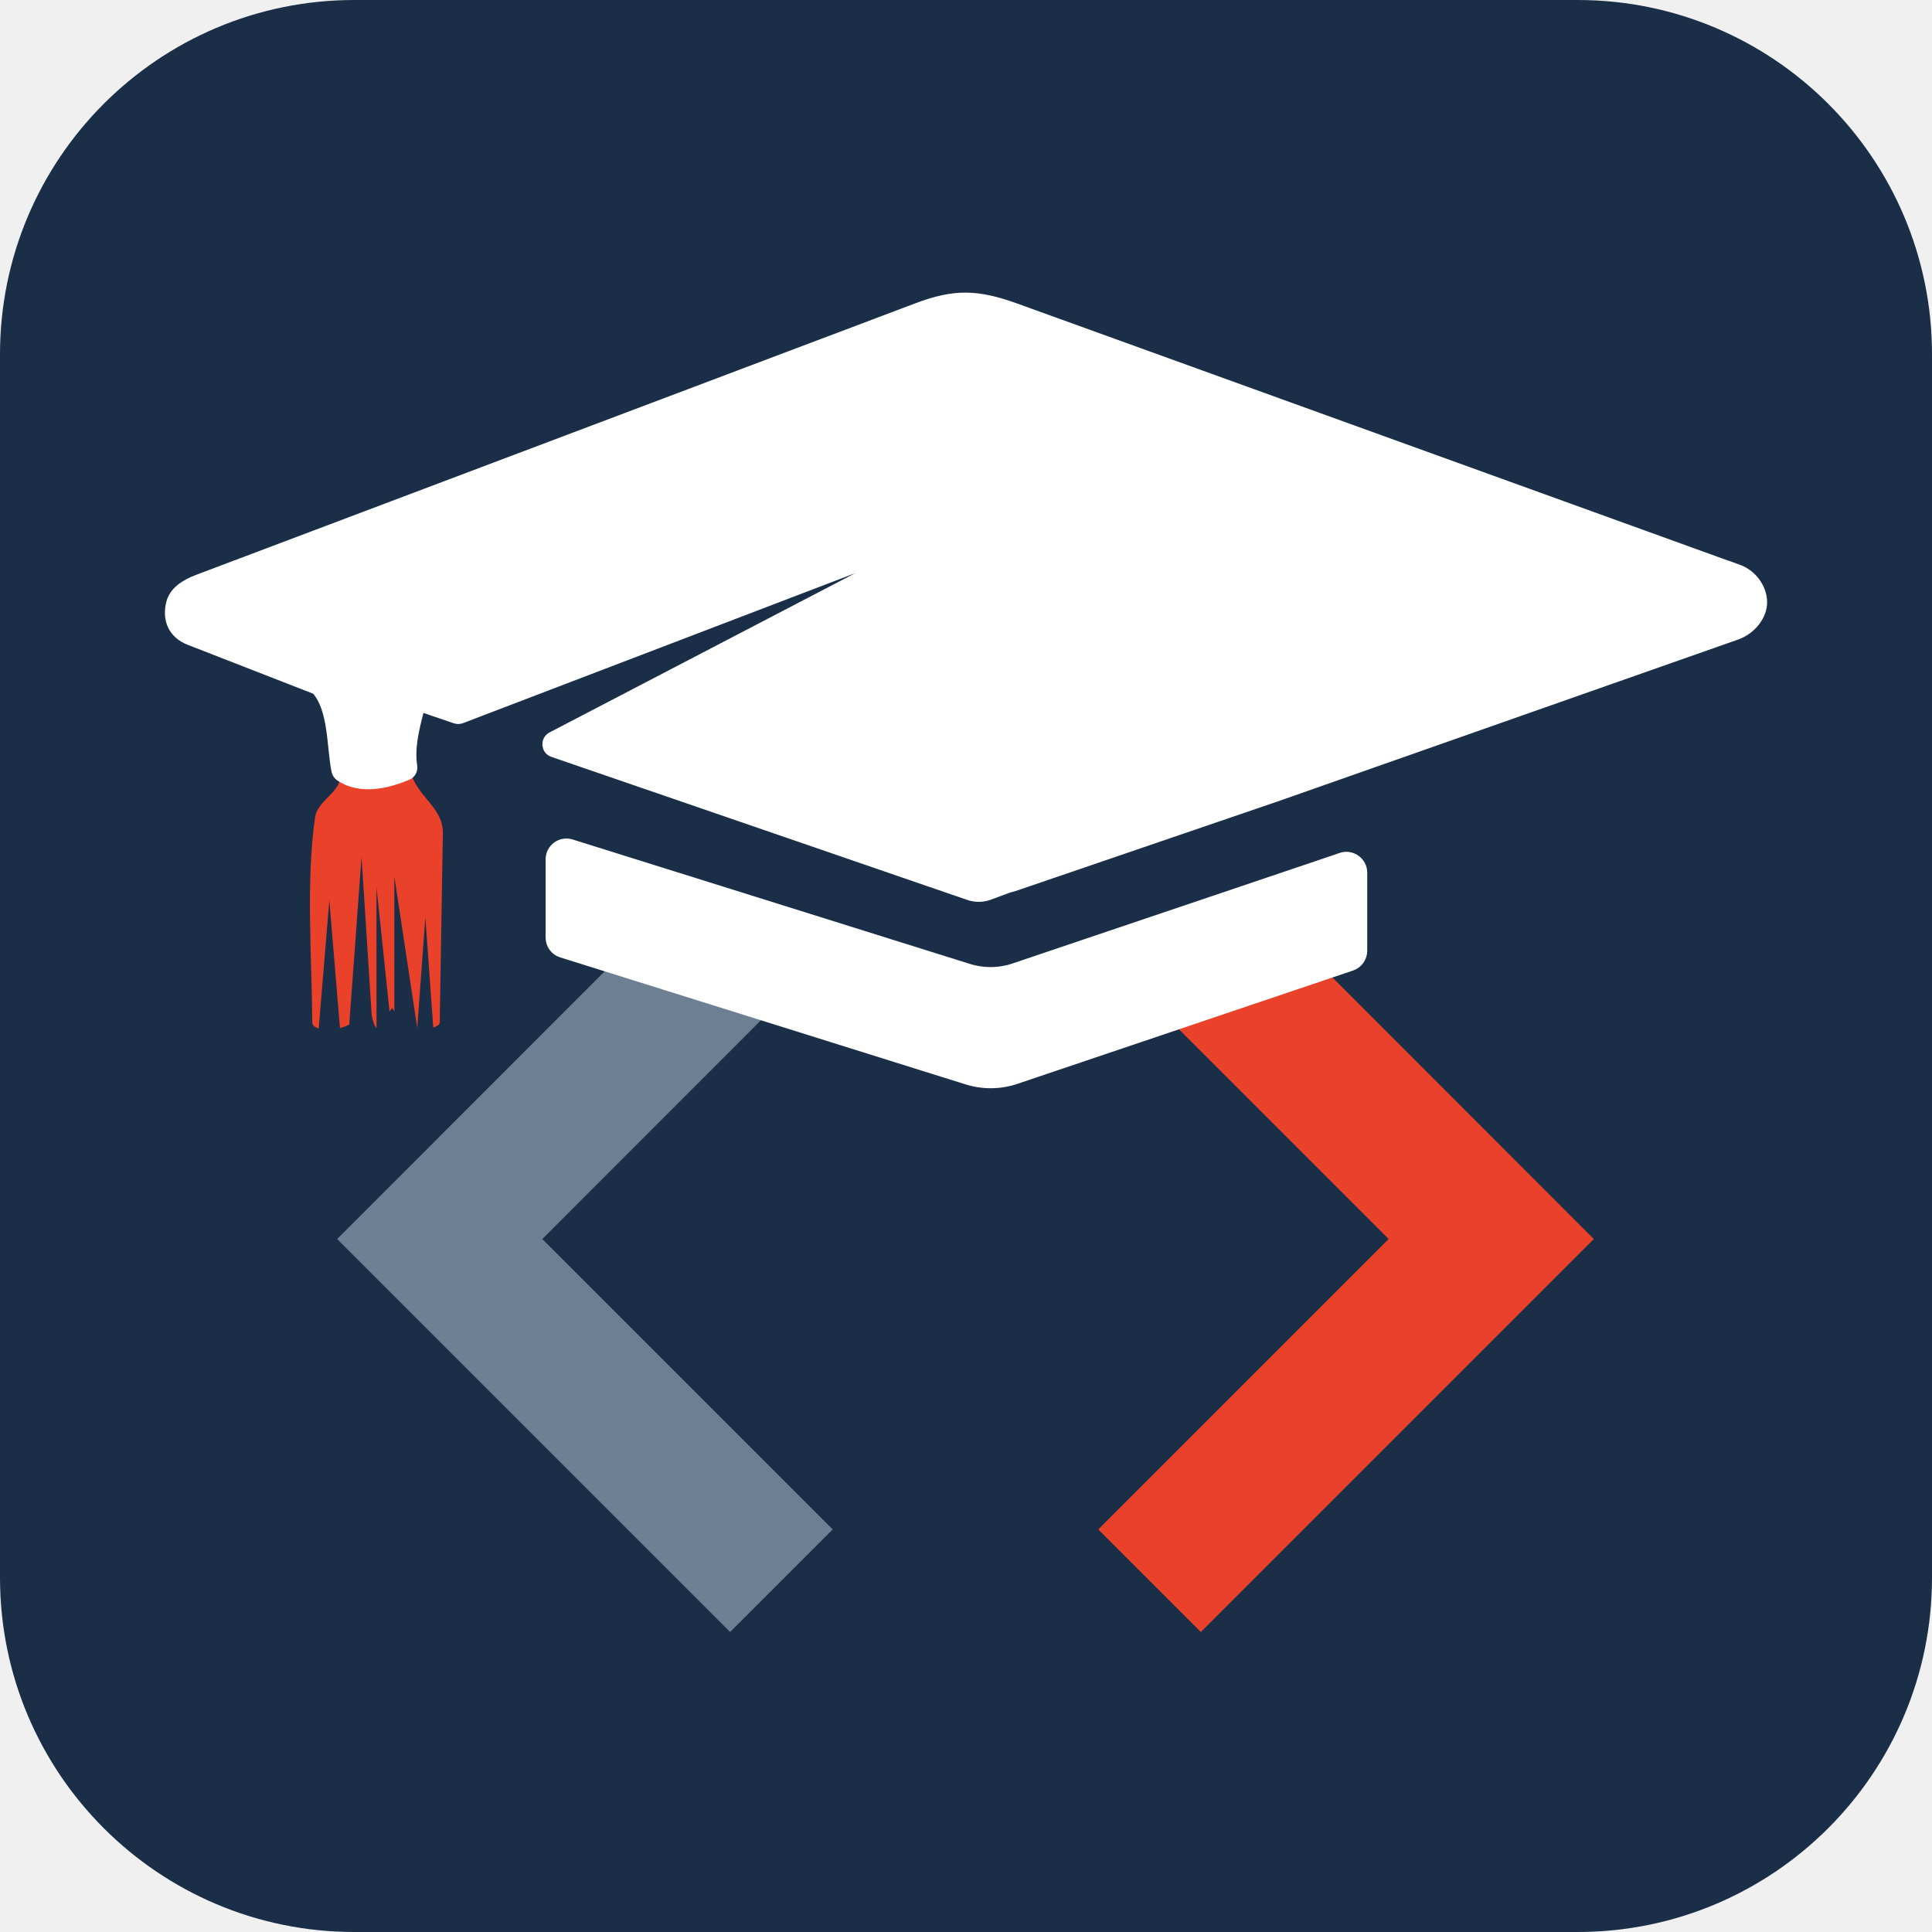
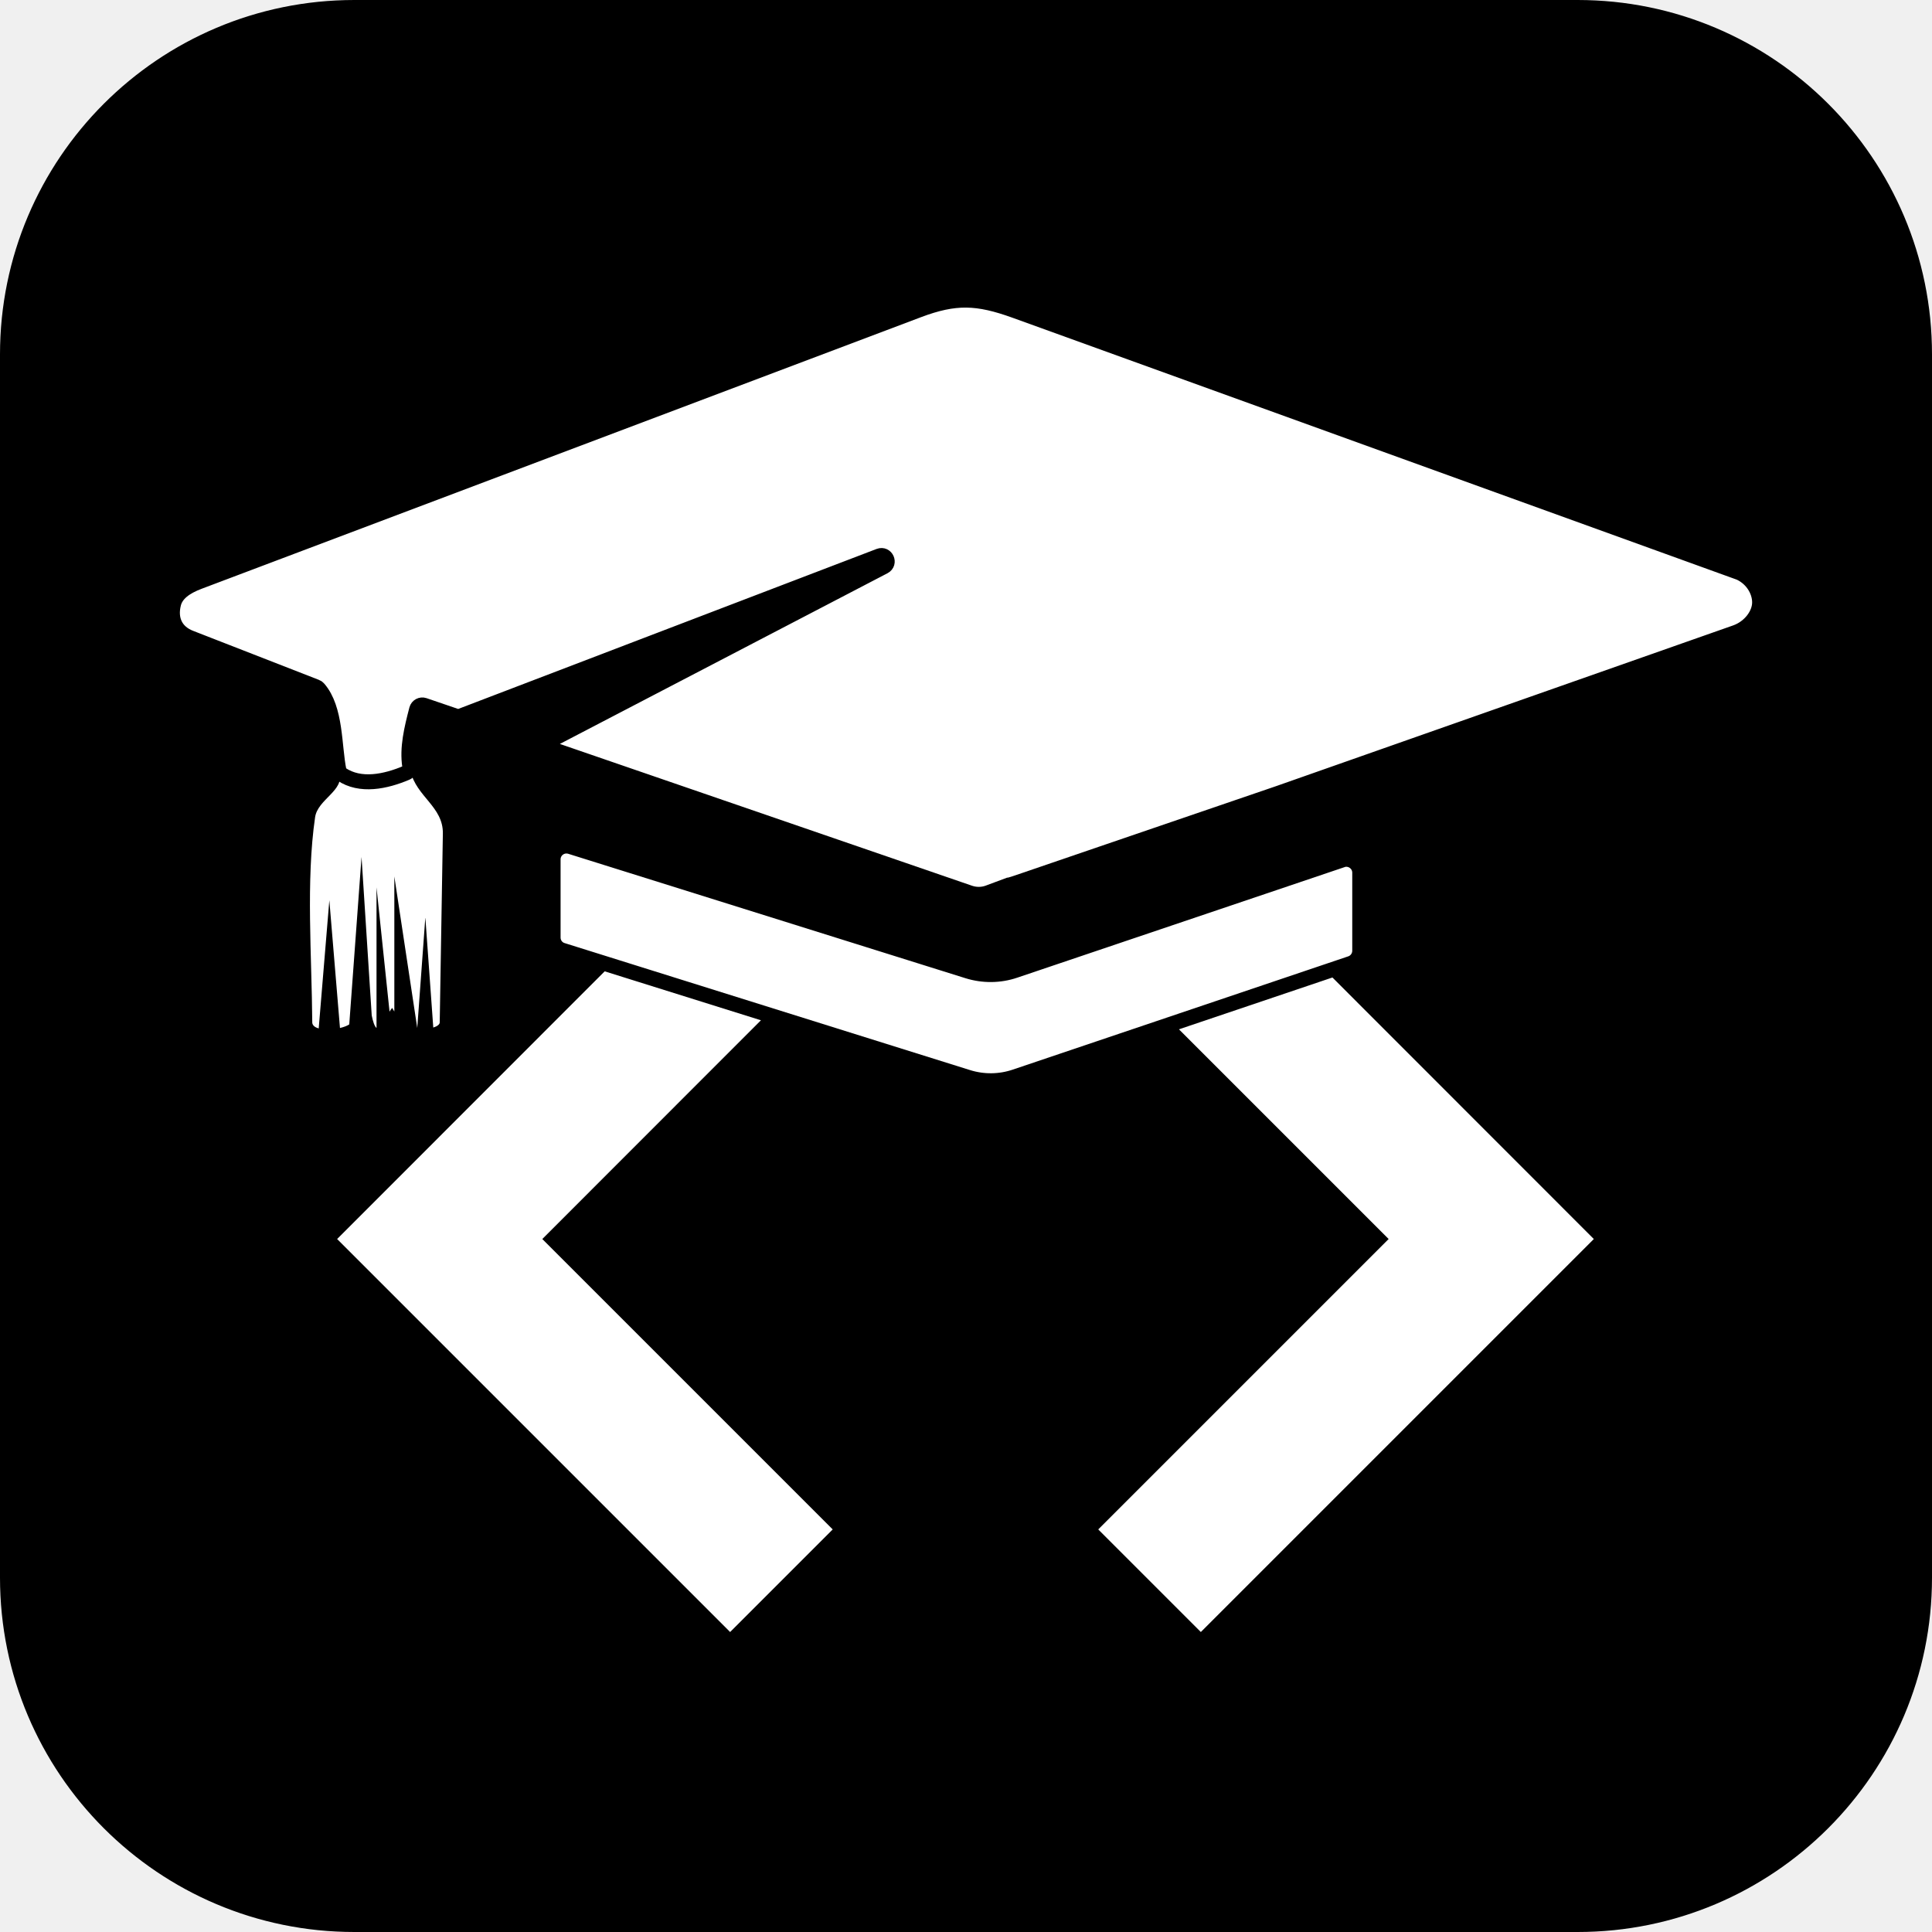
<svg xmlns="http://www.w3.org/2000/svg" id="Réteg_2" data-name="Réteg 2" width="32" height="32" viewBox="0 0 129 129">
  <defs>
    <style>
      .cls-1 {
-         fill: #6c7f93;
+         fill: #fff;
      }

      .cls-2 {
        fill: #fff;
-         stroke: #fff;
      }

      .cls-2, .cls-3 {
-         stroke-miterlimit: 10;
+         stroke: black;
      }
- 
-       .cls-3 {
-         fill: #1a2e48;
-         stroke: #1a2e48;
-       }
- 
      .cls-4 {
-         fill: #e9412a;
+         fill: #fff;
      }
    </style>
  </defs>
  <g id="Réteg_1" data-name="Réteg 1">
    <rect class="cls-3" x=".5" y=".5" width="128" height="128" rx="23.16" ry="23.16" />
    <g>
      <path class="cls-4" d="M26.18,67.29c.05.09.1.17.15.25v-9.02l1.53,10.12s0,0,0,0l.54-7.39.53,7.36c.26-.08.43-.21.43-.34l.21-12.61c.03-1.8-1.78-2.47-2.16-4.18-1.48.68-3.4,1.17-4.76.12.37,1.18-1.43,1.76-1.61,2.96-.62,4.25-.22,9.31-.19,13.73.02.19.19.31.43.38l.71-8.56.71,8.53c.25-.06.47-.14.62-.24l.82-11.18.68,10.58c.08.4.18.72.32.84v-9.39l.87,8.3c.05-.09.11-.18.18-.26Z" />
      <polygon class="cls-4" points="86.59 62.89 76.38 66.39 92.72 82.73 73.33 102.12 80.18 108.97 106.42 82.73 86.59 62.89" />
      <polygon class="cls-1" points="42.34 62.89 52.54 66.39 36.21 82.73 55.6 102.12 48.75 108.97 22.51 82.73 42.34 62.89" />
      <path class="cls-2" d="M89.6,57.43l-21.82,7.37c-1.02.35-2.13.36-3.16.04l-26.53-8.31c-.58-.18-1.16.25-1.16.85v5.22c0,.39.25.74.63.85l27.07,8.48c1.03.32,2.13.31,3.16-.04l22.39-7.56c.36-.12.61-.46.61-.85v-5.21c0-.61-.6-1.04-1.18-.85Z" />
      <path class="cls-2" d="M115.96,38.17l-48.2-17.43c-2.5-.9-3.97-.96-6.44-.03L13.3,38.84c-.94.35-1.55.82-1.71,1.47-.26,1.03.12,1.89,1.13,2.28l8.39,3.27c.06.02.12.06.16.11,1.18,1.36,1.03,3.85,1.36,5.47.02.1.08.19.16.25,1.27.86,2.96.5,4.35-.09.17-.07.25-.25.22-.43-.19-1.23.12-2.5.46-3.81.06-.22.29-.34.5-.27l2.14.73c.09.03.18.03.27,0l27.98-10.7c.46-.17.75.48.32.71l-22.11,11.52c-.3.16-.27.6.05.71l27.79,9.56c.39.13.82.13,1.21-.01l1.37-.51s.02,0,.03,0c.19-.05.38-.11.58-.18l17.4-5.95,30.54-10.74c.98-.35,1.61-1.25,1.6-2.02,0-.75-.51-1.68-1.53-2.05Z" />
    </g>
  </g>
</svg>
